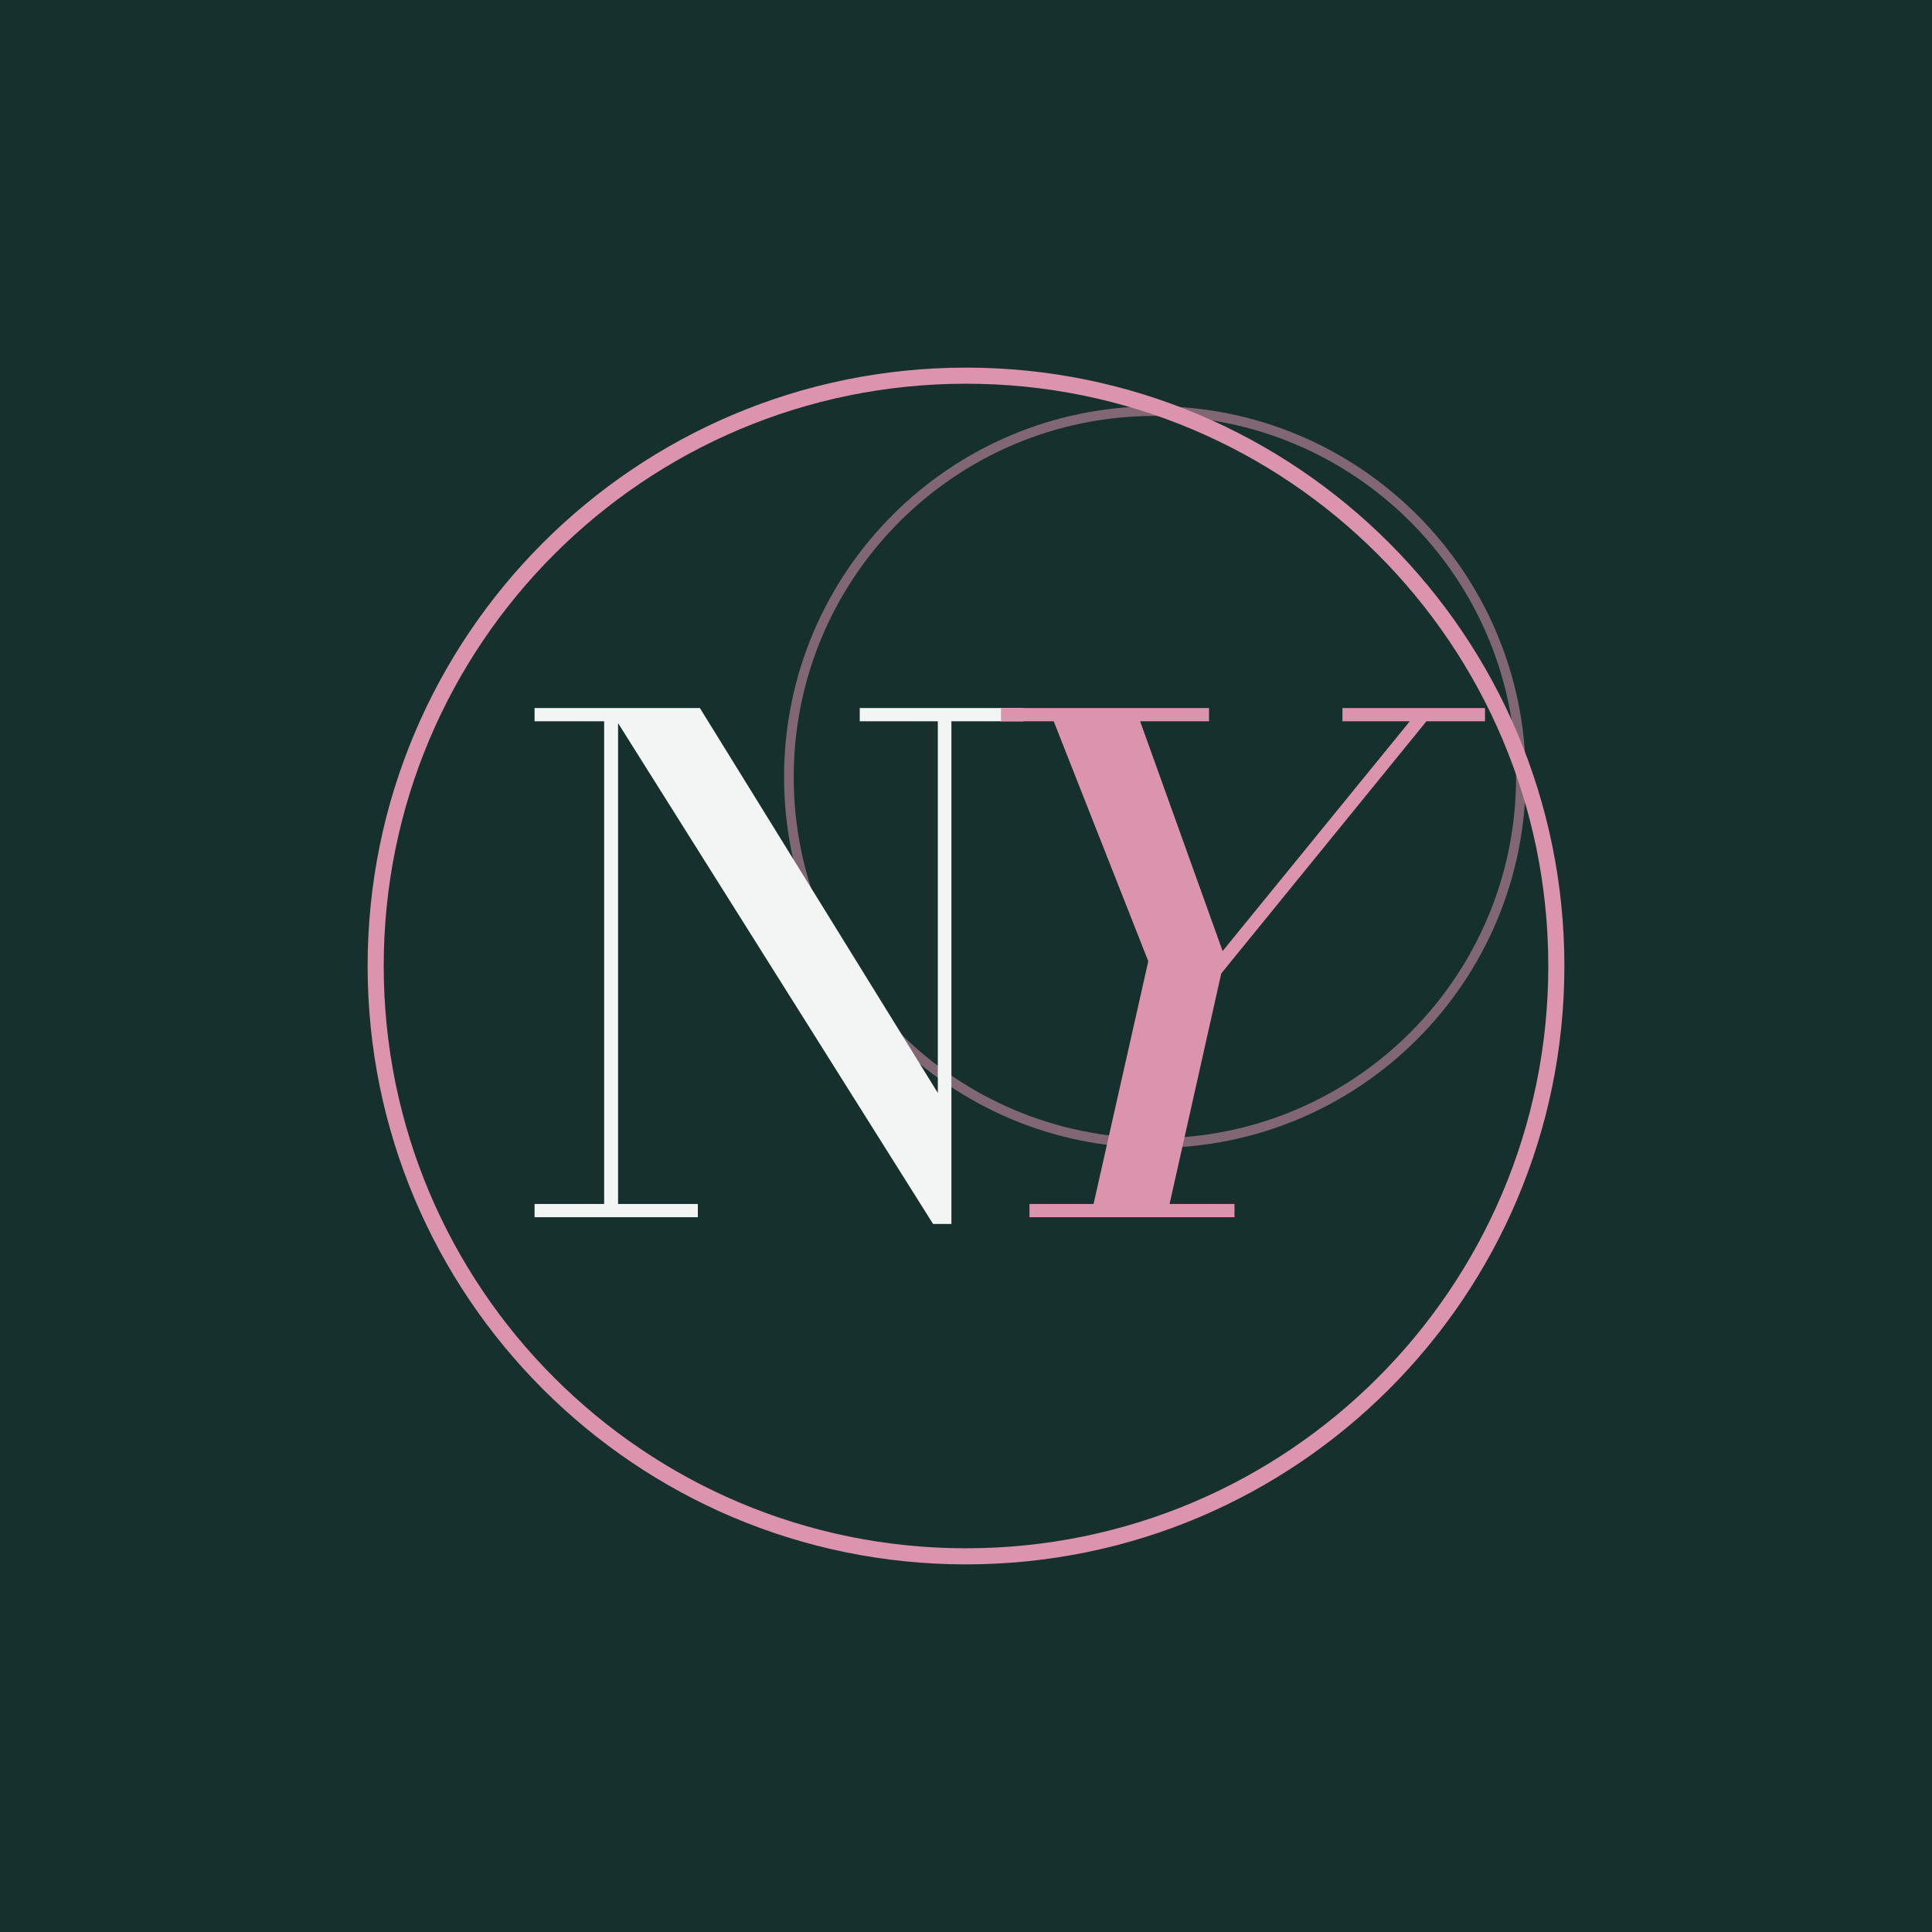
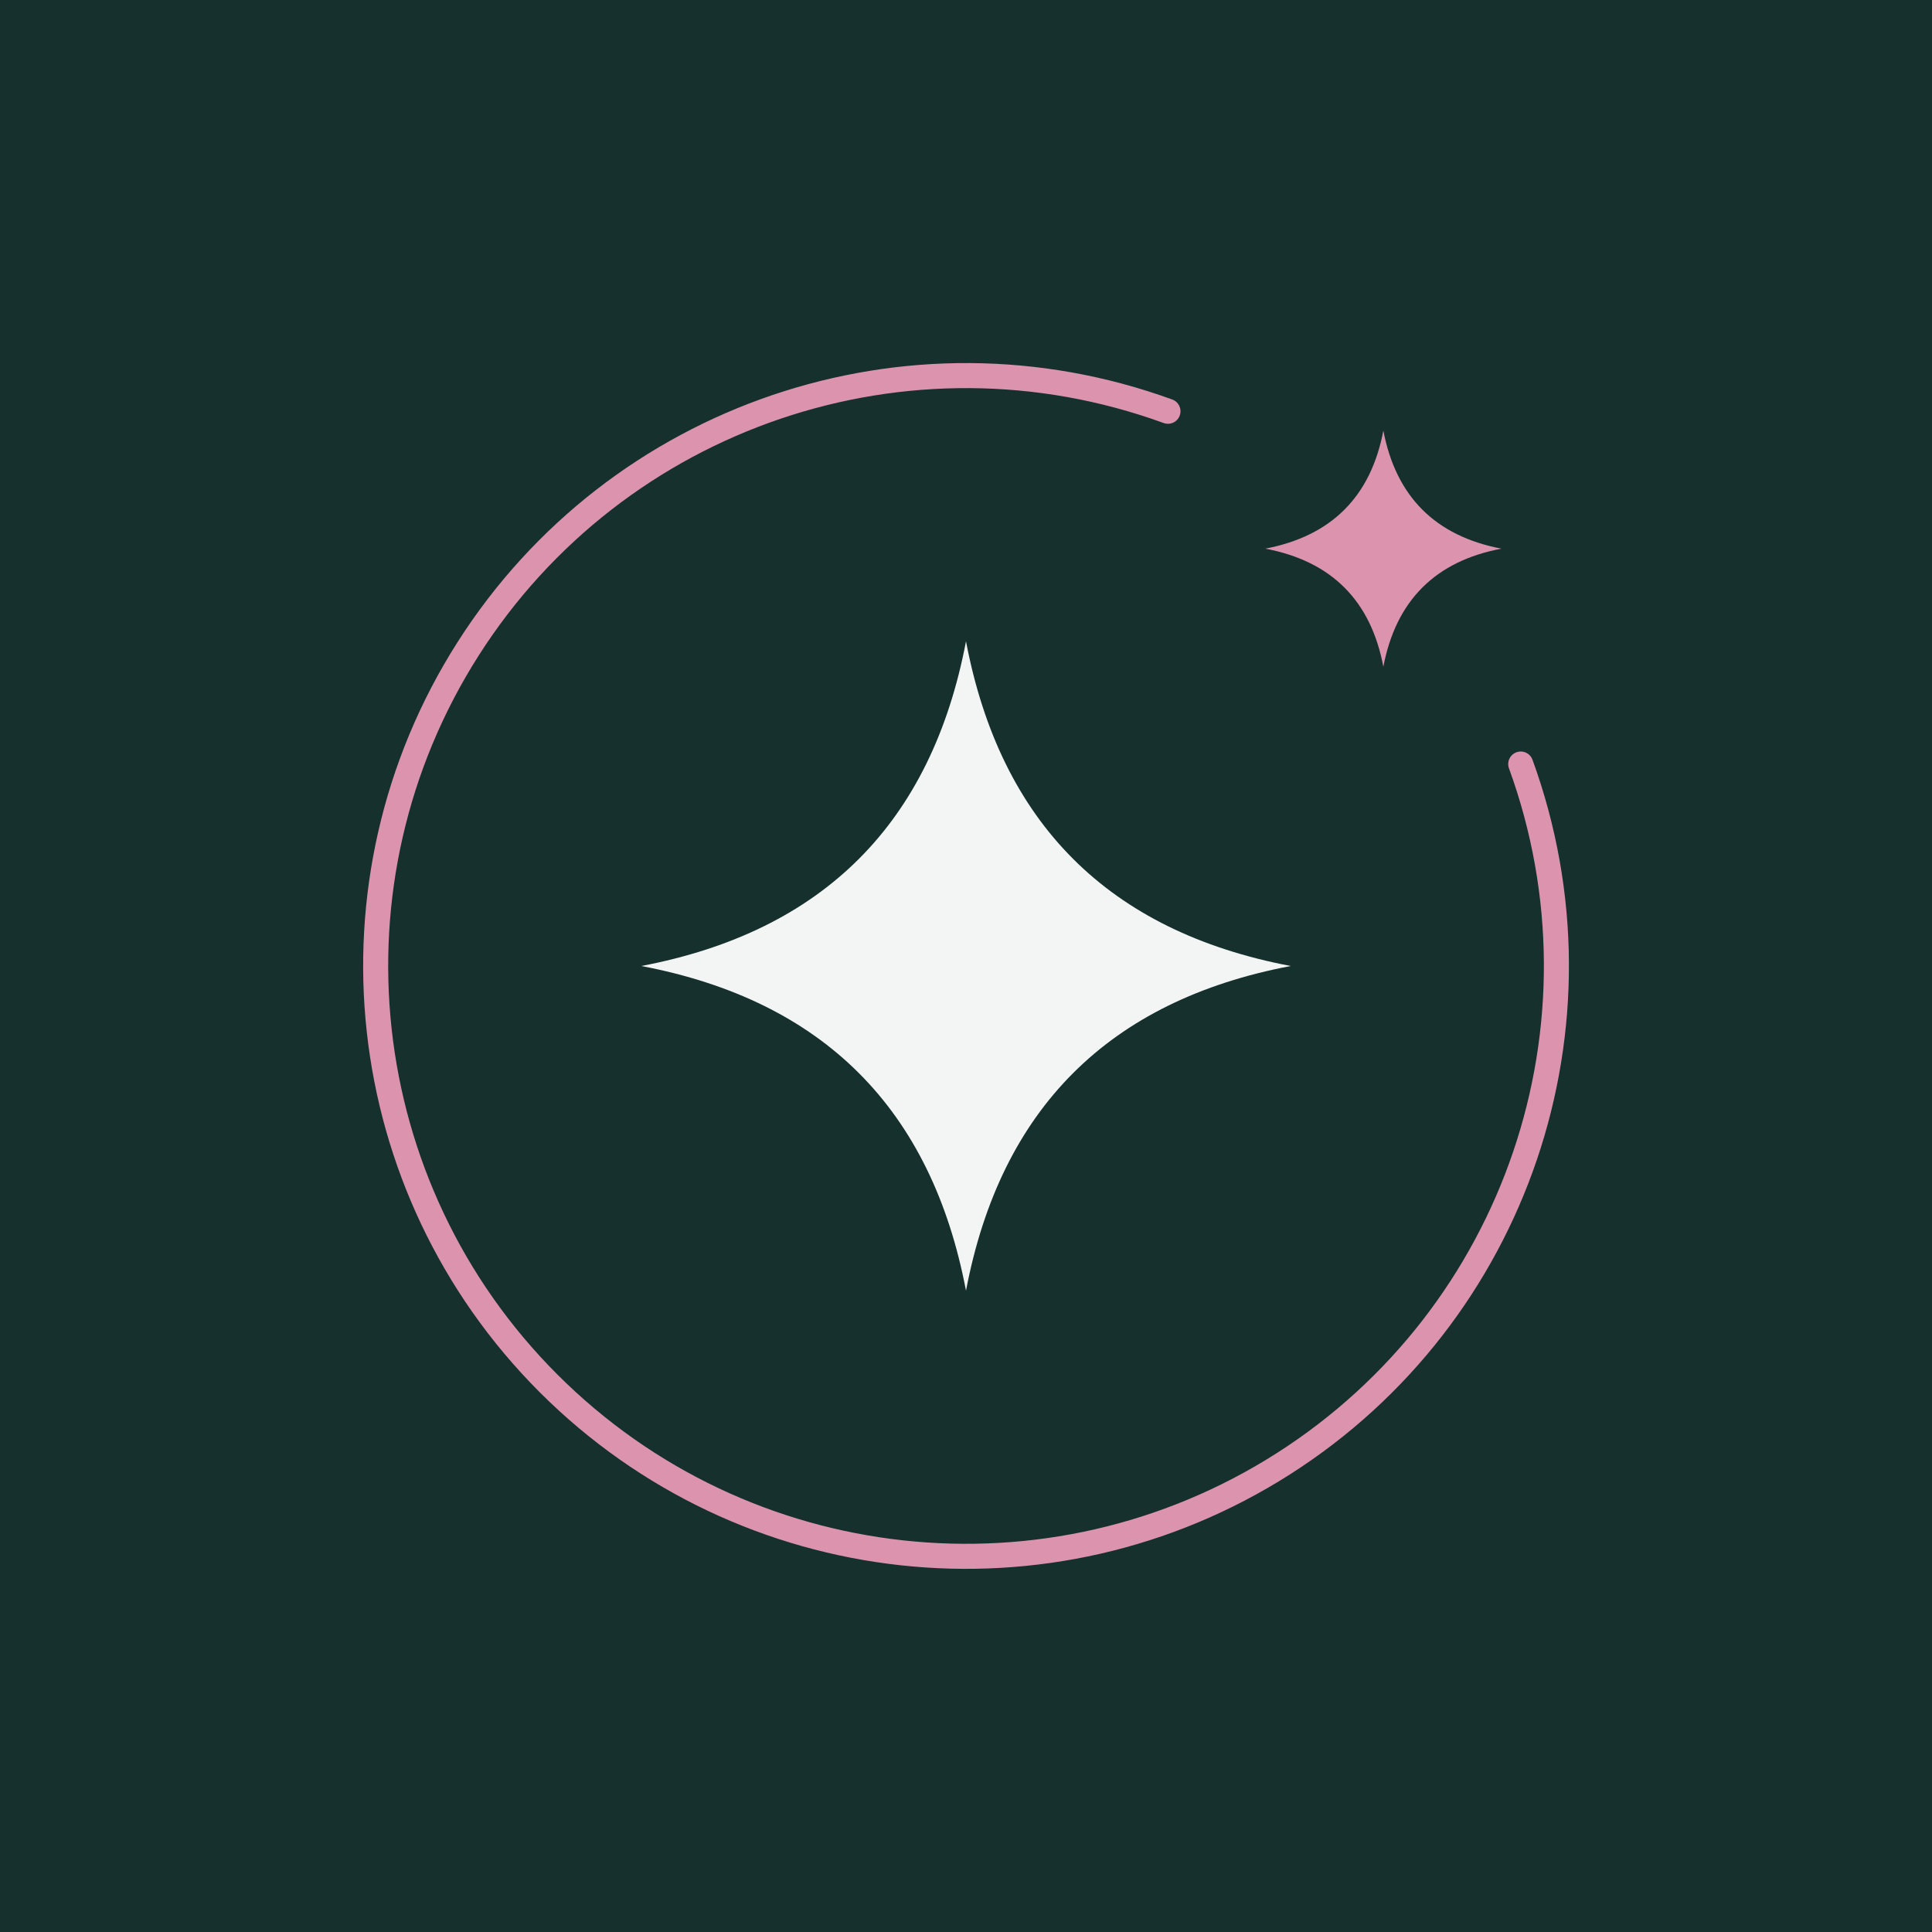
<svg xmlns="http://www.w3.org/2000/svg" viewBox="0 0 1080 1080" width="1080" height="1080">
  <rect width="1080" height="1080" fill="#15302D" />
-   <circle cx="540.0" cy="540.0" r="330.0" fill="none" stroke="#DB93AE" stroke-width="9" />
-   <circle cx="645.6" cy="434.4" r="204.6" fill="none" stroke="#DB93AE" stroke-width="5.40" opacity=".55" />
-   <path d="M345.506 395.79V673.015H390.098V680.415H298.828V673.015H337.727V403.19H298.828V395.79ZM571.878 395.79V403.19H531.841V684.21H521.594L340.193 395.79H391.236L524.251 610.966V403.19H480.608V395.79Z" fill="#F3F5F4" />
-   <path d="M609.638 680.415 641.896 537.343 586.109 395.79H634.685L683.451 531.651L793.506 396.549H802.804L682.692 544.174L652.142 680.415ZM575.483 680.415V673.015H690.092V680.415ZM559.544 403.19V395.79H675.861V403.19ZM750.433 403.19V395.79H830.128V403.19Z" fill="#DB93AE" />
+   <path d="M850.1,427.1 A330,330 0 1 1 652.9,229.9" fill="none" stroke="#DB93AE" stroke-width="14" stroke-linecap="round" />
+   <path d="M773.3,240.7 Q783.9,296.1 839.3,306.7 Q783.9,317.2 773.3,372.7 Q762.8,317.2 707.3,306.7 Q762.8,296.1 773.3,240.7Z" fill="#DB93AE" />
+   <path d="M540.0,358.5 Q569.0,511.0 721.5,540.0 Q569.0,569.0 540.0,721.5 Q511.0,569.0 358.5,540.0 Q511.0,511.0 540.0,358.5Z" fill="#F3F5F4" />
</svg>
